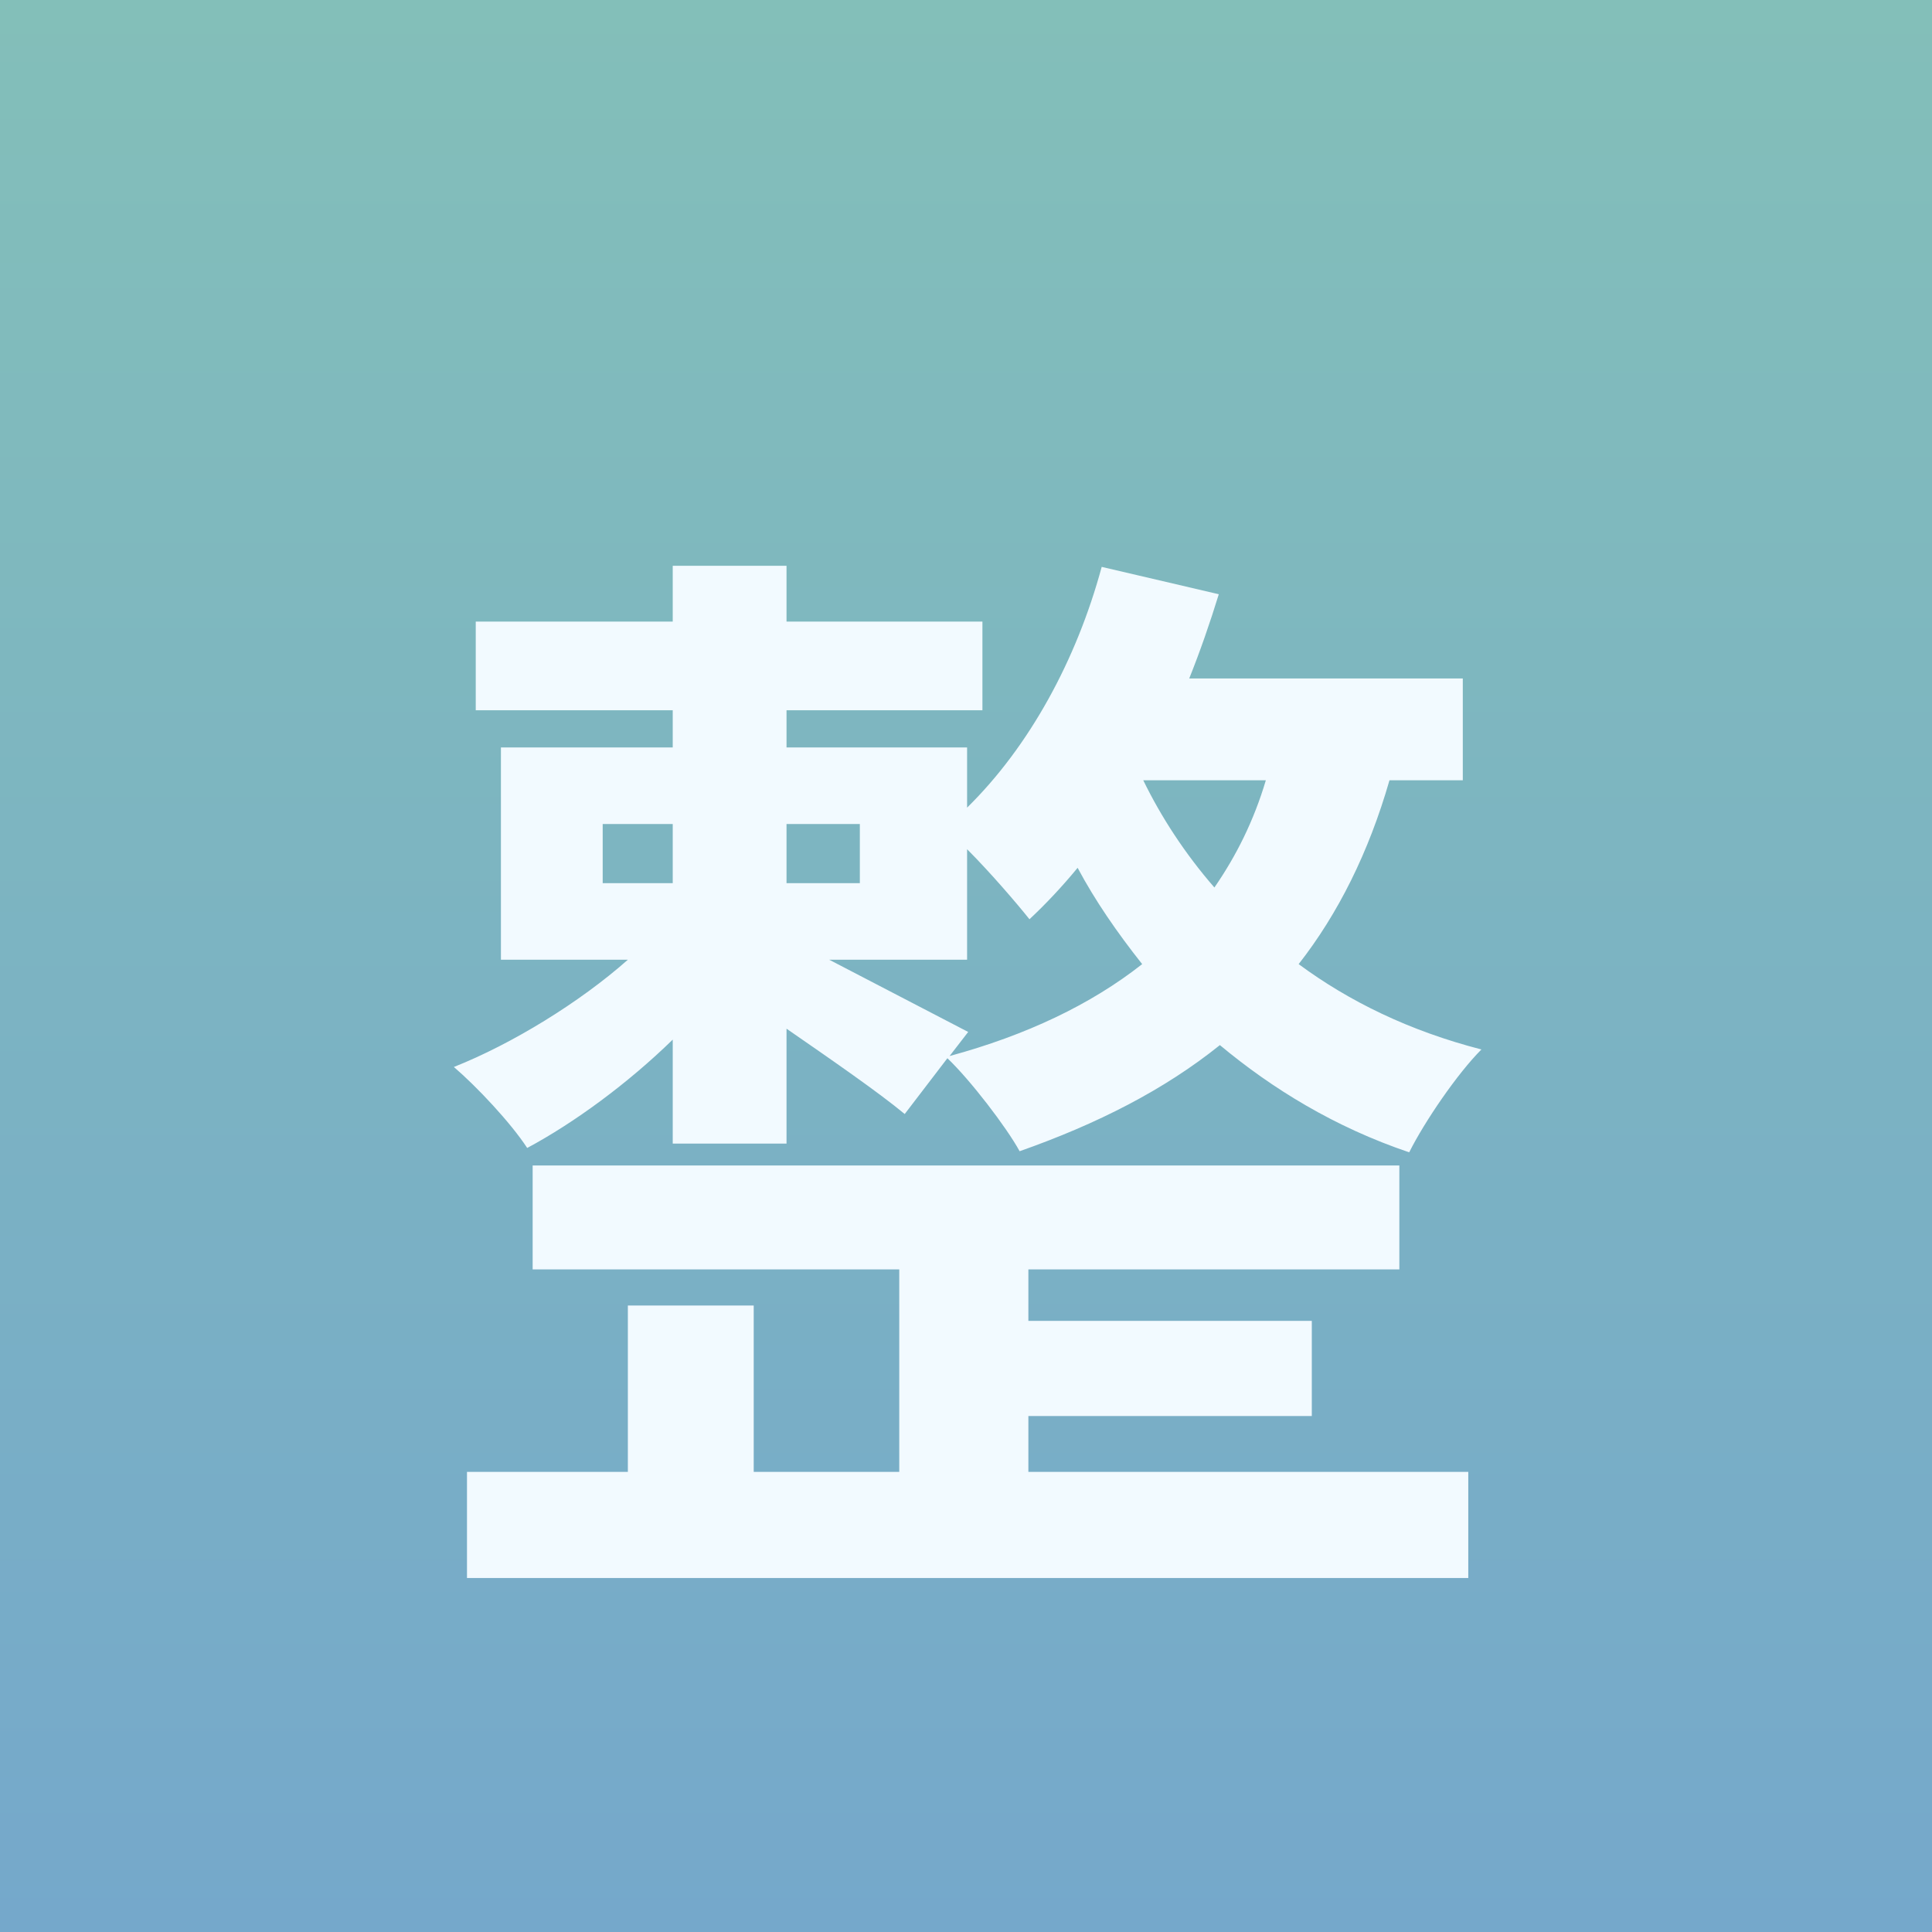
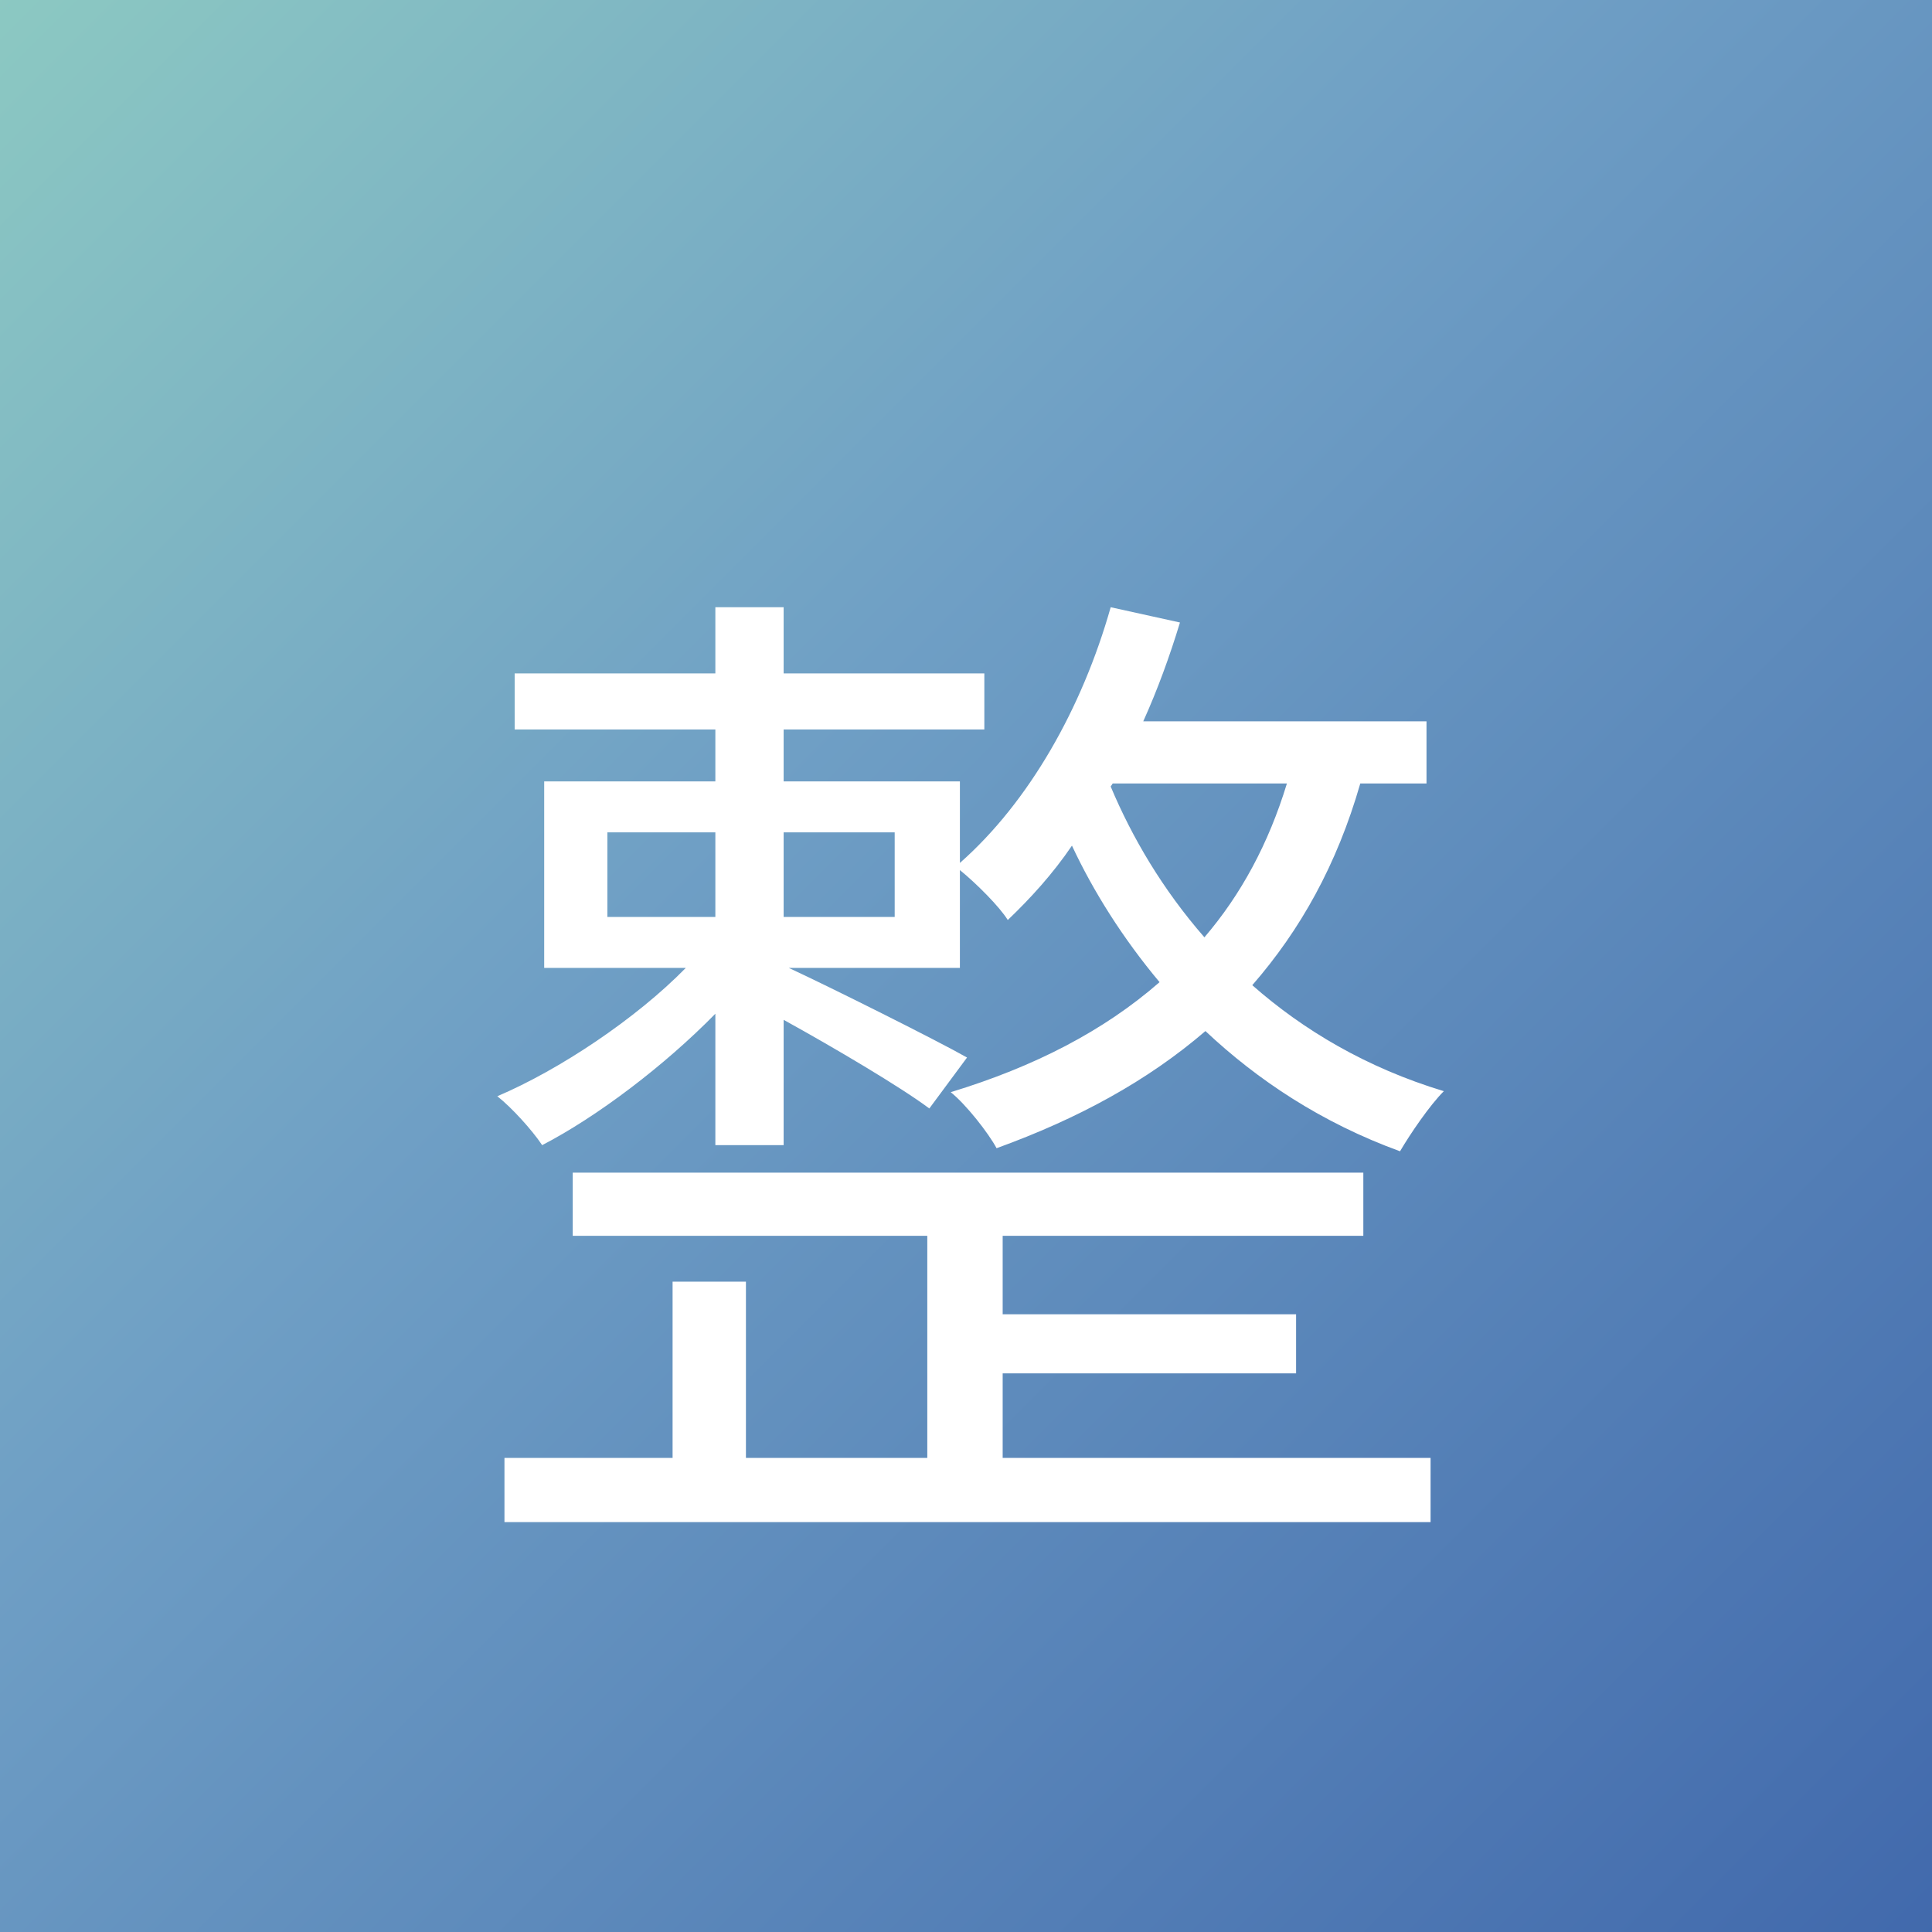
<svg xmlns="http://www.w3.org/2000/svg" viewBox="0 0 1024 1024" role="img" aria-labelledby="appIconTitle appIconDesc">
  <defs>
-     <linearGradient id="iconBackground" x1="0" y1="0" x2="0" y2="1">
-       <stop offset="0%" stop-color="#83BFB9" />
-       <stop offset="100%" stop-color="#75A8CB" />
+     <linearGradient id="iconBackground" x1="0%" y1="0%" x2="100%" y2="100%">
+       <stop offset="0%" stop-color="#8CC9C2" />
+       <stop offset="40%" stop-color="#6F9FC5" />
+       <stop offset="100%" stop-color="#4169AC" />
    </linearGradient>
  </defs>
  <rect width="1024" height="1024" fill="url(#iconBackground)" />
-   <text x="512" y="540" fill="#F2FAFF" font-size="580" font-weight="600" text-anchor="middle" dominant-baseline="central" font-family="'Noto Serif JP SemiBold', 'Noto Serif JP', 'Yu Mincho', 'BIZ UDMincho Medium', 'MS PMincho', serif">整</text>
+   <text x="512" y="540" fill="#FFFFFF" font-size="540" font-weight="400" text-anchor="middle" dominant-baseline="central" font-family="'Noto Sans JP Black', 'Yu Gothic UI Semibold', 'BIZ UDPGothic', 'Meiryo', sans-serif">整</text>
</svg>
